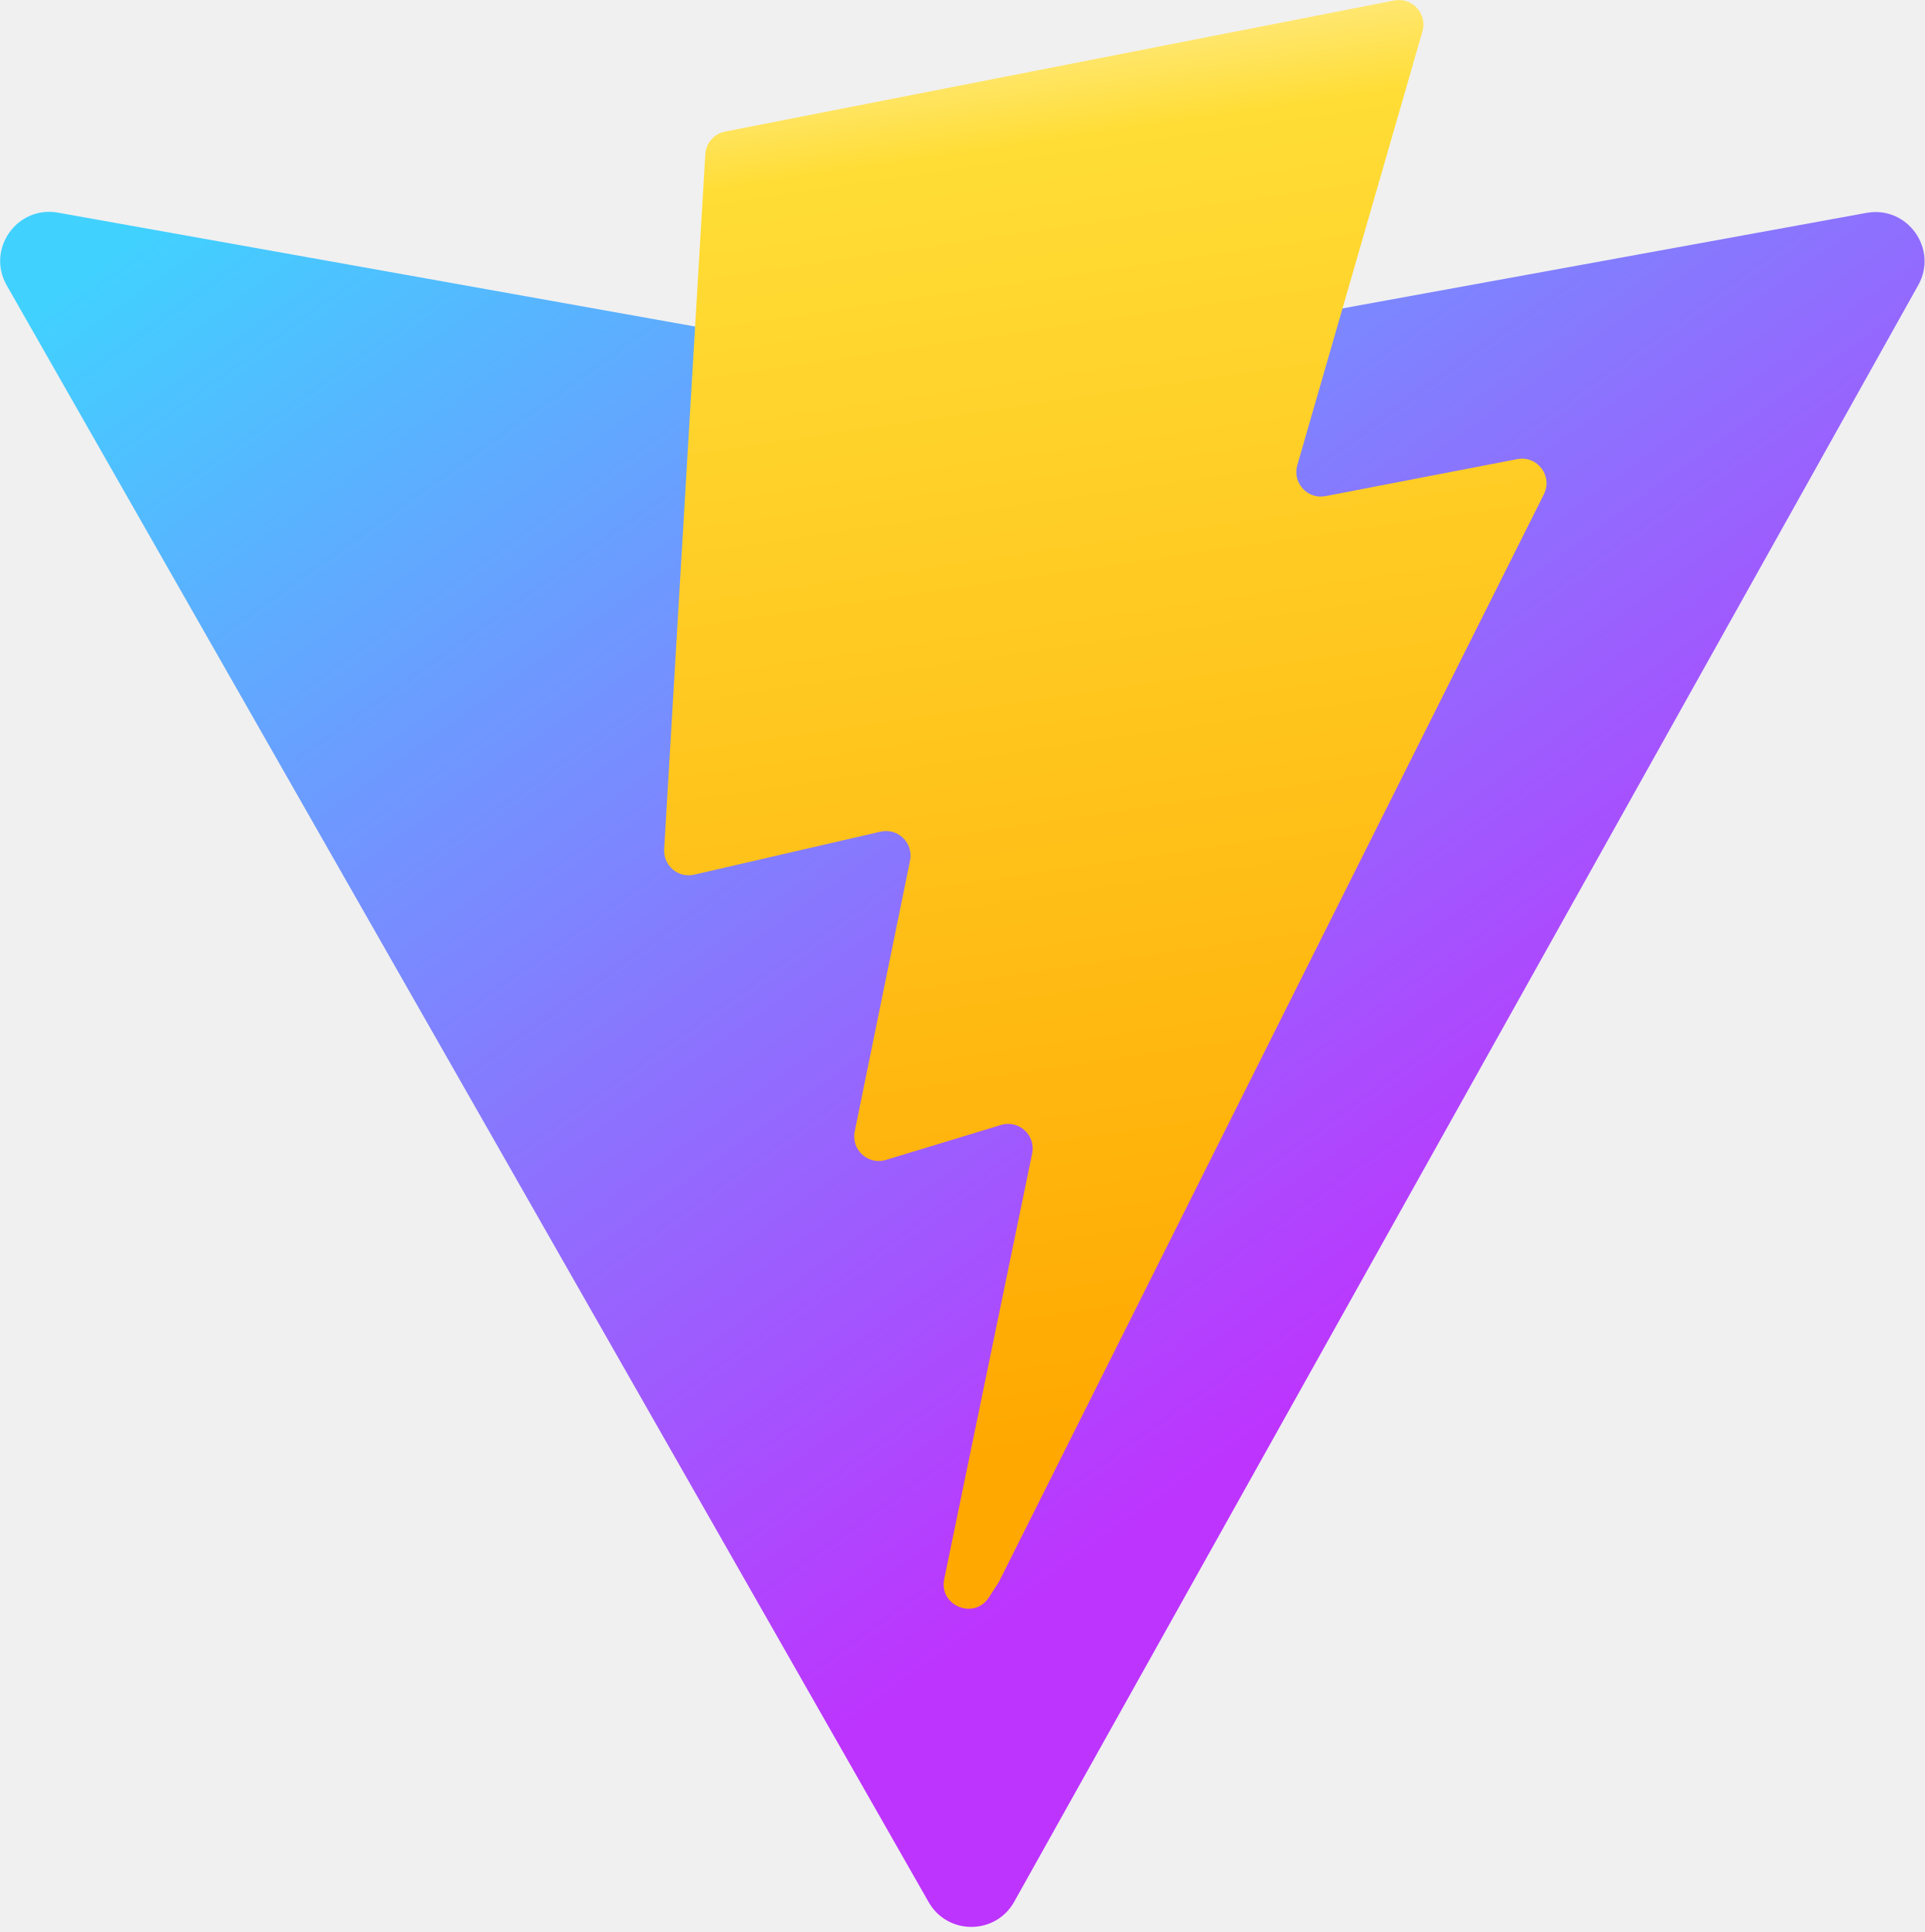
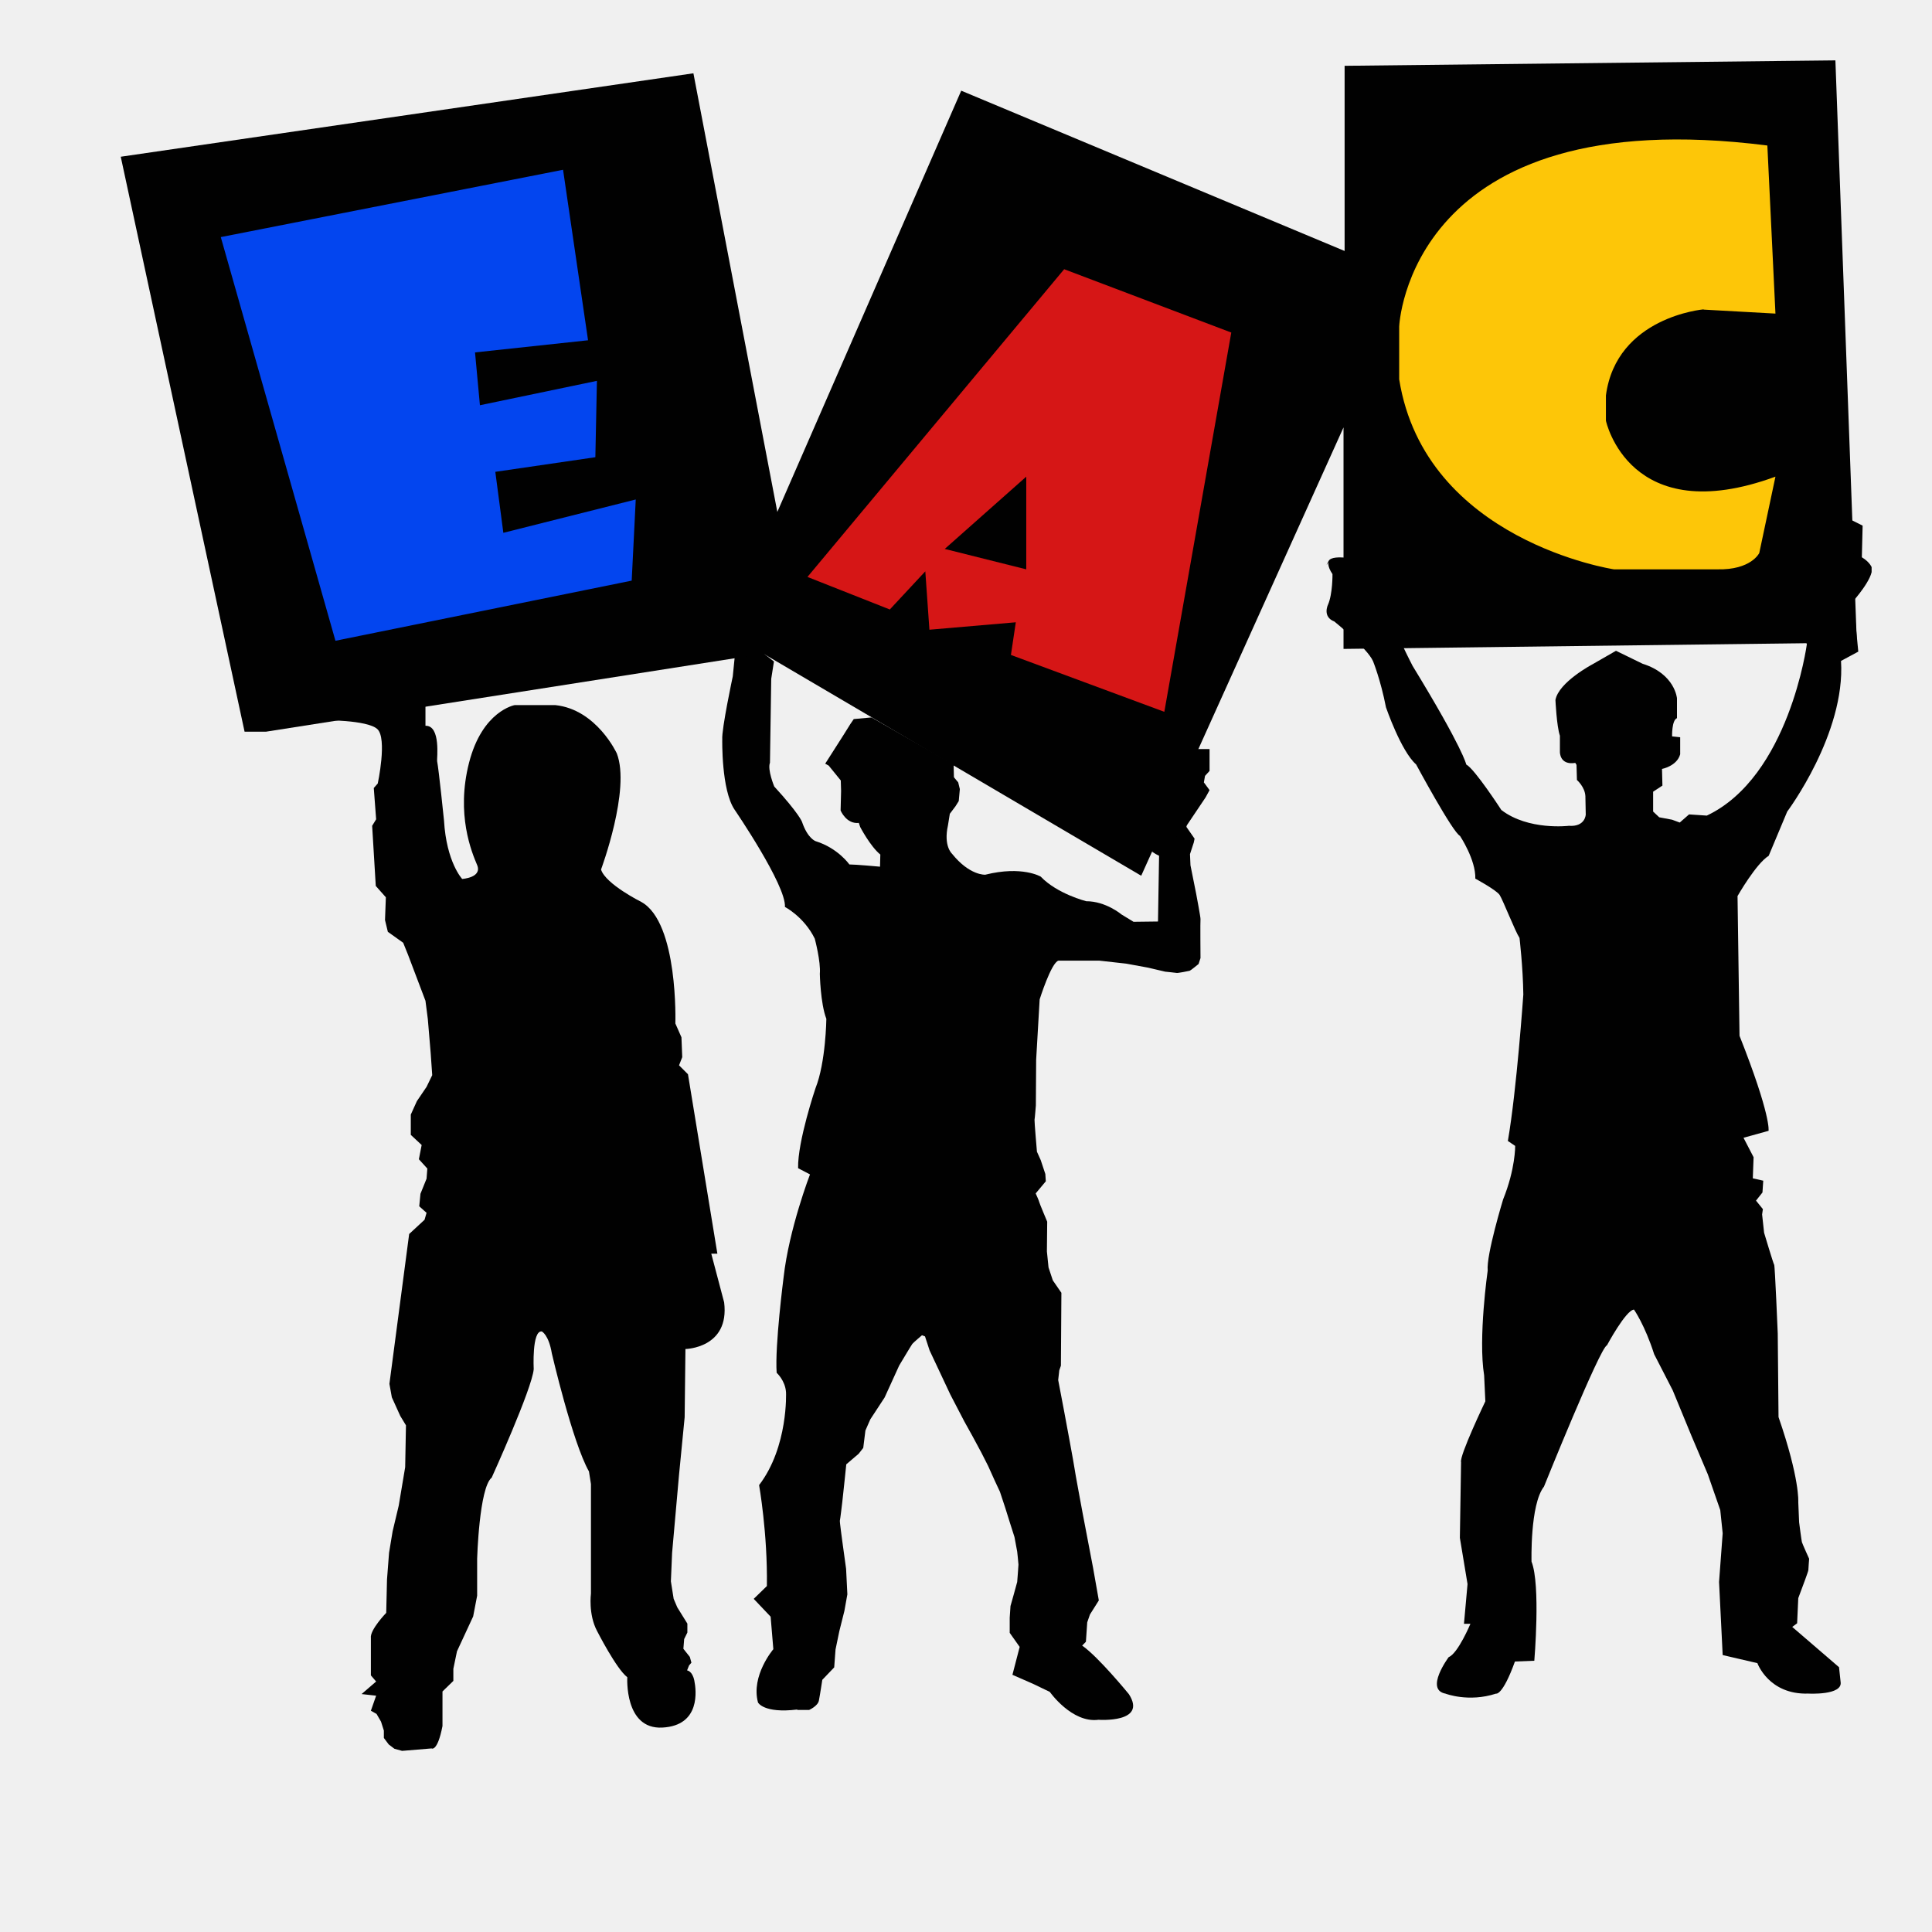
- <svg xmlns="http://www.w3.org/2000/svg" aria-hidden="true" role="img" class="iconify iconify--logos" width="31.88" height="32" preserveAspectRatio="xMidYMid meet" viewBox="0 0 256 257">
+ <svg xmlns="http://www.w3.org/2000/svg" width="32" height="32" viewBox="0 0 32 32" fill="none">
+   <g clip-path="url(#clip0_746_316)">
+     <path d="M7.143 28.958C7.143 28.958 7.243 29.033 7.329 28.588V28.016L7.509 27.841V27.64L7.569 27.351L7.837 26.773L7.903 26.43V25.818C7.903 25.818 7.936 24.641 8.144 24.474C8.144 24.474 8.813 23.001 8.84 22.678C8.84 22.678 8.807 22.033 8.974 22.053C8.974 22.053 9.088 22.106 9.14 22.416C9.14 22.416 9.481 23.888 9.755 24.372L9.788 24.58V26.395C9.788 26.395 9.742 26.738 9.889 27.014C9.889 27.014 10.21 27.645 10.39 27.78C10.39 27.78 10.337 28.648 10.971 28.614C11.606 28.581 11.533 27.996 11.5 27.835C11.467 27.674 11.38 27.667 11.38 27.667L11.413 27.585L11.452 27.539L11.426 27.444L11.319 27.309L11.332 27.148L11.385 27.04V26.892L11.218 26.623L11.158 26.482L11.112 26.192L11.132 25.722L11.246 24.437L11.34 23.474L11.353 22.344C11.353 22.344 12.088 22.331 11.994 21.571L11.781 20.765H11.882L11.395 17.793L11.247 17.645L11.3 17.51L11.287 17.181L11.186 16.952C11.186 16.952 11.239 15.284 10.624 14.94C10.624 14.94 10.03 14.644 9.955 14.402C9.955 14.402 10.449 13.077 10.216 12.478C10.216 12.478 9.882 11.752 9.2 11.679H8.524C8.524 11.679 7.989 11.773 7.769 12.633C7.549 13.492 7.815 14.119 7.903 14.328C7.99 14.538 7.655 14.558 7.655 14.558C7.655 14.558 7.394 14.282 7.354 13.589C7.354 13.589 7.268 12.748 7.24 12.606C7.233 12.573 7.306 12.014 7.047 12.021V11.679L5.335 11.928C5.335 11.928 6.083 11.921 6.25 12.076C6.417 12.231 6.257 12.977 6.257 12.977L6.191 13.052L6.23 13.57L6.164 13.678L6.224 14.674L6.391 14.862L6.377 15.239L6.424 15.434L6.678 15.615L6.759 15.816L7.047 16.576L7.086 16.878L7.133 17.437L7.159 17.808L7.065 18.002L6.905 18.238L6.804 18.461V18.797L6.984 18.965L6.938 19.201L7.078 19.355L7.065 19.523L6.964 19.773L6.944 19.98L7.065 20.088L7.032 20.203L6.777 20.439L6.45 22.921L6.49 23.144L6.63 23.453L6.724 23.608L6.711 24.301L6.604 24.939L6.503 25.363L6.444 25.719L6.41 26.162L6.397 26.714C6.397 26.714 6.123 26.997 6.143 27.132V27.75L6.23 27.851L5.989 28.059L6.23 28.086L6.143 28.335L6.237 28.388L6.311 28.516L6.358 28.664V28.786L6.439 28.894L6.533 28.965L6.66 29L7.141 28.96L7.143 28.958Z" fill="#010101" />
+     <path d="M13.206 28.322H13.402C13.402 28.322 13.544 28.259 13.563 28.169C13.581 28.079 13.62 27.823 13.62 27.823L13.817 27.617L13.839 27.321L13.902 27.017C13.902 27.017 13.982 26.694 13.986 26.681C13.989 26.668 14.035 26.407 14.035 26.407L14.014 25.985L13.951 25.527C13.951 25.527 13.906 25.2 13.911 25.187C13.916 25.173 13.951 24.878 13.951 24.878L13.991 24.505L14.017 24.254L14.222 24.079L14.298 23.982L14.334 23.694L14.415 23.509L14.652 23.147L14.893 22.618C14.893 22.618 15.093 22.283 15.111 22.259C15.129 22.236 15.271 22.116 15.271 22.116L15.321 22.135L15.397 22.367L15.602 22.803L15.741 23.099L15.972 23.543L16.114 23.799L16.256 24.063L16.367 24.282L16.478 24.528L16.562 24.708L16.651 24.977L16.727 25.22L16.803 25.458L16.848 25.7C16.848 25.7 16.869 25.893 16.869 25.915C16.869 25.936 16.848 26.202 16.848 26.202L16.79 26.413L16.737 26.601L16.724 26.794V27.045L16.889 27.278L16.769 27.74L17.107 27.888L17.388 28.023C17.388 28.023 17.753 28.543 18.195 28.485C18.195 28.485 19.006 28.543 18.699 28.062C18.699 28.062 18.195 27.444 17.924 27.256L17.986 27.193L18.008 26.871L18.053 26.741L18.2 26.508L18.105 25.97L17.932 25.064C17.932 25.064 17.798 24.346 17.798 24.324C17.798 24.302 17.63 23.396 17.625 23.373C17.62 23.35 17.527 22.858 17.527 22.858L17.545 22.697L17.572 22.62L17.58 21.413L17.438 21.207L17.367 20.993L17.34 20.728L17.345 20.235C17.345 20.235 17.212 19.92 17.212 19.907C17.212 19.894 17.154 19.767 17.154 19.767L17.322 19.566L17.314 19.445L17.238 19.216L17.175 19.076C17.175 19.076 17.131 18.566 17.135 18.547C17.14 18.529 17.157 18.31 17.157 18.31L17.162 17.552L17.22 16.553C17.22 16.553 17.411 15.943 17.532 15.911H18.205L18.654 15.961L19.014 16.027L19.3 16.094C19.3 16.094 19.479 16.112 19.492 16.115C19.505 16.119 19.689 16.084 19.705 16.079C19.722 16.074 19.852 15.967 19.852 15.967L19.884 15.869C19.884 15.869 19.879 15.241 19.884 15.224C19.889 15.208 19.812 14.802 19.812 14.802L19.718 14.332L19.71 14.147L19.773 13.954L19.786 13.891L19.652 13.698V13.614L19.082 14.107L19.145 14.147L19.198 14.174L19.18 15.263L18.775 15.268L18.575 15.146C18.575 15.146 18.317 14.927 17.991 14.927C17.991 14.927 17.511 14.806 17.238 14.52C17.238 14.52 16.93 14.335 16.319 14.488C16.319 14.488 16.061 14.506 15.767 14.139C15.767 14.139 15.625 14.013 15.701 13.672L15.732 13.479L15.827 13.353L15.88 13.268L15.898 13.07L15.871 12.959L15.8 12.874L15.795 12.663L14.435 11.883L14.141 11.91L14.083 11.995L13.968 12.179L13.668 12.649L13.726 12.681L13.926 12.927L13.931 13.102L13.923 13.424C13.923 13.424 14.017 13.653 14.225 13.63L14.247 13.697C14.247 13.697 14.415 14.019 14.581 14.154L14.576 14.355C14.576 14.355 14.174 14.318 14.068 14.318C14.068 14.318 13.882 14.049 13.511 13.933C13.511 13.933 13.378 13.893 13.283 13.61C13.283 13.61 13.231 13.471 12.824 13.027C12.824 13.027 12.708 12.749 12.753 12.633L12.774 11.243L12.819 10.956L12.543 10.741L12.168 10.894L12.137 11.203C12.137 11.203 11.95 12.078 11.963 12.247C11.963 12.247 11.945 13.085 12.168 13.412C12.168 13.412 13.024 14.664 13.001 15.022C13.001 15.022 13.316 15.183 13.495 15.547C13.495 15.547 13.597 15.928 13.579 16.13C13.579 16.13 13.588 16.619 13.687 16.875C13.687 16.875 13.678 17.596 13.508 18.022C13.508 18.022 13.209 18.905 13.219 19.349L13.416 19.452C13.416 19.452 13.069 20.353 12.979 21.155C12.979 21.155 12.832 22.294 12.864 22.738C12.864 22.738 13.006 22.864 13.019 23.061C13.019 23.061 13.059 23.962 12.573 24.598C12.573 24.598 12.715 25.396 12.702 26.27L12.484 26.482L12.764 26.777L12.809 27.316C12.809 27.316 12.434 27.755 12.555 28.199C12.555 28.199 12.649 28.383 13.206 28.315V28.322Z" fill="#010101" />
+     <path d="M19.579 13.787L19.968 13.208L20.034 13.087L19.94 12.959L19.959 12.851L20.034 12.769V12.407H19.849L19.226 12.332C19.226 12.332 18.697 13.28 18.697 13.308C18.697 13.336 18.851 13.88 18.851 13.88L18.938 14.041C18.938 14.041 18.956 14.094 19.019 14.101C19.082 14.107 19.166 14.101 19.166 14.101L19.581 13.785L19.579 13.787Z" fill="#010101" />
+     <path d="M22.618 9.29C22.582 9.29 22.08 9.16 22.007 9.29C21.934 9.42 22.007 9.312 22.007 9.312C22.007 9.312 21.976 9.37 22.07 9.509C22.07 9.509 22.075 9.837 21.994 10.02C21.994 10.02 21.9 10.217 22.101 10.294C22.101 10.294 22.65 10.738 22.742 10.952C22.742 10.952 22.868 11.261 22.956 11.715C22.956 11.715 23.205 12.442 23.455 12.661C23.455 12.661 24.061 13.787 24.182 13.845C24.182 13.845 24.445 14.239 24.436 14.553C24.436 14.553 24.783 14.741 24.838 14.822C24.892 14.904 25.096 15.427 25.168 15.535C25.168 15.535 25.226 16.029 25.231 16.473C25.231 16.473 25.122 18.05 24.975 18.898L25.096 18.98C25.096 18.98 25.102 19.357 24.896 19.867C24.896 19.867 24.615 20.788 24.641 21.044C24.641 21.044 24.481 22.161 24.582 22.78L24.602 23.21C24.602 23.21 24.167 24.118 24.2 24.219L24.18 25.471L24.307 26.237L24.248 26.895H24.355C24.355 26.895 24.149 27.386 23.995 27.447C23.995 27.447 23.593 27.986 23.942 28.052C23.942 28.052 24.324 28.2 24.778 28.052C24.778 28.052 24.886 28.092 25.092 27.52L25.413 27.507C25.413 27.507 25.52 26.249 25.367 25.866C25.367 25.866 25.34 24.919 25.573 24.623C25.573 24.623 26.502 22.316 26.616 22.283C26.616 22.283 26.93 21.698 27.064 21.691C27.064 21.691 27.244 21.947 27.398 22.43L27.705 23.027L28.019 23.789L28.287 24.42L28.493 25.012L28.533 25.396L28.473 26.202L28.533 27.413L29.108 27.547C29.108 27.547 29.295 28.072 29.951 28.051C29.951 28.051 30.526 28.084 30.486 27.856L30.46 27.614L29.685 26.947L29.766 26.887L29.785 26.47L29.845 26.309C29.845 26.309 29.952 26.026 29.952 26.006C29.952 25.986 29.965 25.818 29.965 25.818C29.965 25.818 29.852 25.569 29.845 25.542C29.838 25.516 29.799 25.213 29.799 25.213L29.785 24.878C29.785 24.878 29.812 24.494 29.458 23.471L29.445 22.086C29.445 22.086 29.399 20.969 29.386 20.949C29.372 20.93 29.219 20.418 29.219 20.418L29.186 20.115L29.199 20.027L29.085 19.886L29.192 19.751L29.205 19.556L29.032 19.517L29.045 19.167L28.878 18.845L29.293 18.73C29.293 18.73 29.339 18.488 28.812 17.156L28.779 14.842C28.779 14.842 29.086 14.303 29.295 14.175L29.602 13.442C29.602 13.442 30.569 12.151 30.493 10.947L30.779 10.793L30.698 9.952C30.698 9.952 31.031 9.581 31.005 9.406C31.005 9.406 30.979 9.315 30.838 9.23L30.851 8.706L30.557 8.559L29.447 9.406L29.881 10.523L29.927 10.671C29.927 10.671 29.633 12.864 28.27 13.509L27.976 13.489L27.822 13.624L27.695 13.577L27.482 13.537L27.381 13.442V13.113L27.535 13.012L27.528 12.736C27.528 12.736 27.776 12.689 27.829 12.493V12.211L27.695 12.197C27.695 12.197 27.688 11.928 27.776 11.895V11.566C27.776 11.566 27.743 11.162 27.207 10.994L26.766 10.779L26.378 11.002C26.378 11.002 25.816 11.298 25.763 11.594C25.763 11.594 25.783 12.031 25.837 12.186V12.455C25.837 12.455 25.831 12.678 26.092 12.636L26.112 12.669L26.119 12.919C26.119 12.919 26.252 13.034 26.259 13.188L26.265 13.491C26.265 13.491 26.259 13.698 25.985 13.678C25.985 13.678 25.315 13.76 24.867 13.416C24.867 13.416 24.426 12.736 24.286 12.663C24.286 12.663 24.239 12.407 23.397 11.029C23.397 11.029 23.037 10.336 23.083 10.272C23.129 10.209 22.929 9.435 22.929 9.435L22.627 9.288L22.618 9.29Z" fill="#010101" />
+     <path d="M12.875 8.479L11.485 1.214L2 2.596L4.051 12.119H4.406L12.646 10.828L18.902 14.505L22.253 7.079V10.748L30.755 10.643L30.4 1L22.271 1.09V4.157L15.921 1.502L12.875 8.479Z" fill="#010101" />
+     <path d="M9.74 5.636L9.326 2.812L3.657 3.927L5.556 10.613L10.463 9.617L10.53 8.273L8.337 8.825L8.204 7.815L9.861 7.573L9.887 6.308L7.949 6.712L7.868 5.837L9.74 5.636Z" fill="#0345EF" />
+     <path d="M13.374 9.556L17.626 4.459L20.394 5.508L19.285 11.79L16.744 10.848L16.825 10.307L15.394 10.43L15.326 9.463L14.738 10.095L13.374 9.556Z" fill="#D61616" />
+     <path d="M16.998 7.895V9.43L15.648 9.092L16.998 7.895Z" fill="#010101" />
+     <path d="M28.217 5.124C28.217 5.124 26.773 5.246 26.599 6.55V6.968C26.599 6.968 26.983 8.783 29.407 7.895L29.139 9.16C29.139 9.16 29.005 9.443 28.444 9.43H26.732C26.732 9.43 23.603 8.959 23.175 6.283V5.408C23.175 5.408 23.322 1.655 29.273 2.41L29.407 5.194L28.217 5.128V5.124Z" fill="#FDC608" />
+   </g>
  <defs>
-     <linearGradient id="IconifyId1813088fe1fbc01fb466" x1="-.828%" x2="57.636%" y1="7.652%" y2="78.411%">
-       <stop offset="0%" stop-color="#41D1FF" />
-       <stop offset="100%" stop-color="#BD34FE" />
-     </linearGradient>
-     <linearGradient id="IconifyId1813088fe1fbc01fb467" x1="43.376%" x2="50.316%" y1="2.242%" y2="89.03%">
-       <stop offset="0%" stop-color="#FFEA83" />
-       <stop offset="8.333%" stop-color="#FFDD35" />
-       <stop offset="100%" stop-color="#FFA800" />
-     </linearGradient>
+     <clipPath id="clip0_746_316">
+       <rect width="29" height="28" fill="white" transform="translate(2 1)" />
+     </clipPath>
  </defs>
-   <path fill="url(#IconifyId1813088fe1fbc01fb466)" d="M255.153 37.938L134.897 252.976c-2.483 4.44-8.862 4.466-11.382.048L.875 37.958c-2.746-4.814 1.371-10.646 6.827-9.67l120.385 21.517a6.537 6.537 0 0 0 2.322-.004l117.867-21.483c5.438-.991 9.574 4.796 6.877 9.62Z" />
-   <path fill="url(#IconifyId1813088fe1fbc01fb467)" d="M185.432.063L96.44 17.501a3.268 3.268 0 0 0-2.634 3.014l-5.474 92.456a3.268 3.268 0 0 0 3.997 3.378l24.777-5.718c2.318-.535 4.413 1.507 3.936 3.838l-7.361 36.047c-.495 2.426 1.782 4.5 4.151 3.78l15.304-4.649c2.372-.72 4.652 1.36 4.15 3.788l-11.698 56.621c-.732 3.542 3.979 5.473 5.943 2.437l1.313-2.028l72.516-144.72c1.215-2.423-.88-5.186-3.54-4.672l-25.505 4.922c-2.396.462-4.435-1.77-3.759-4.114l16.646-57.705c.677-2.35-1.37-4.583-3.769-4.113Z" />
</svg>
